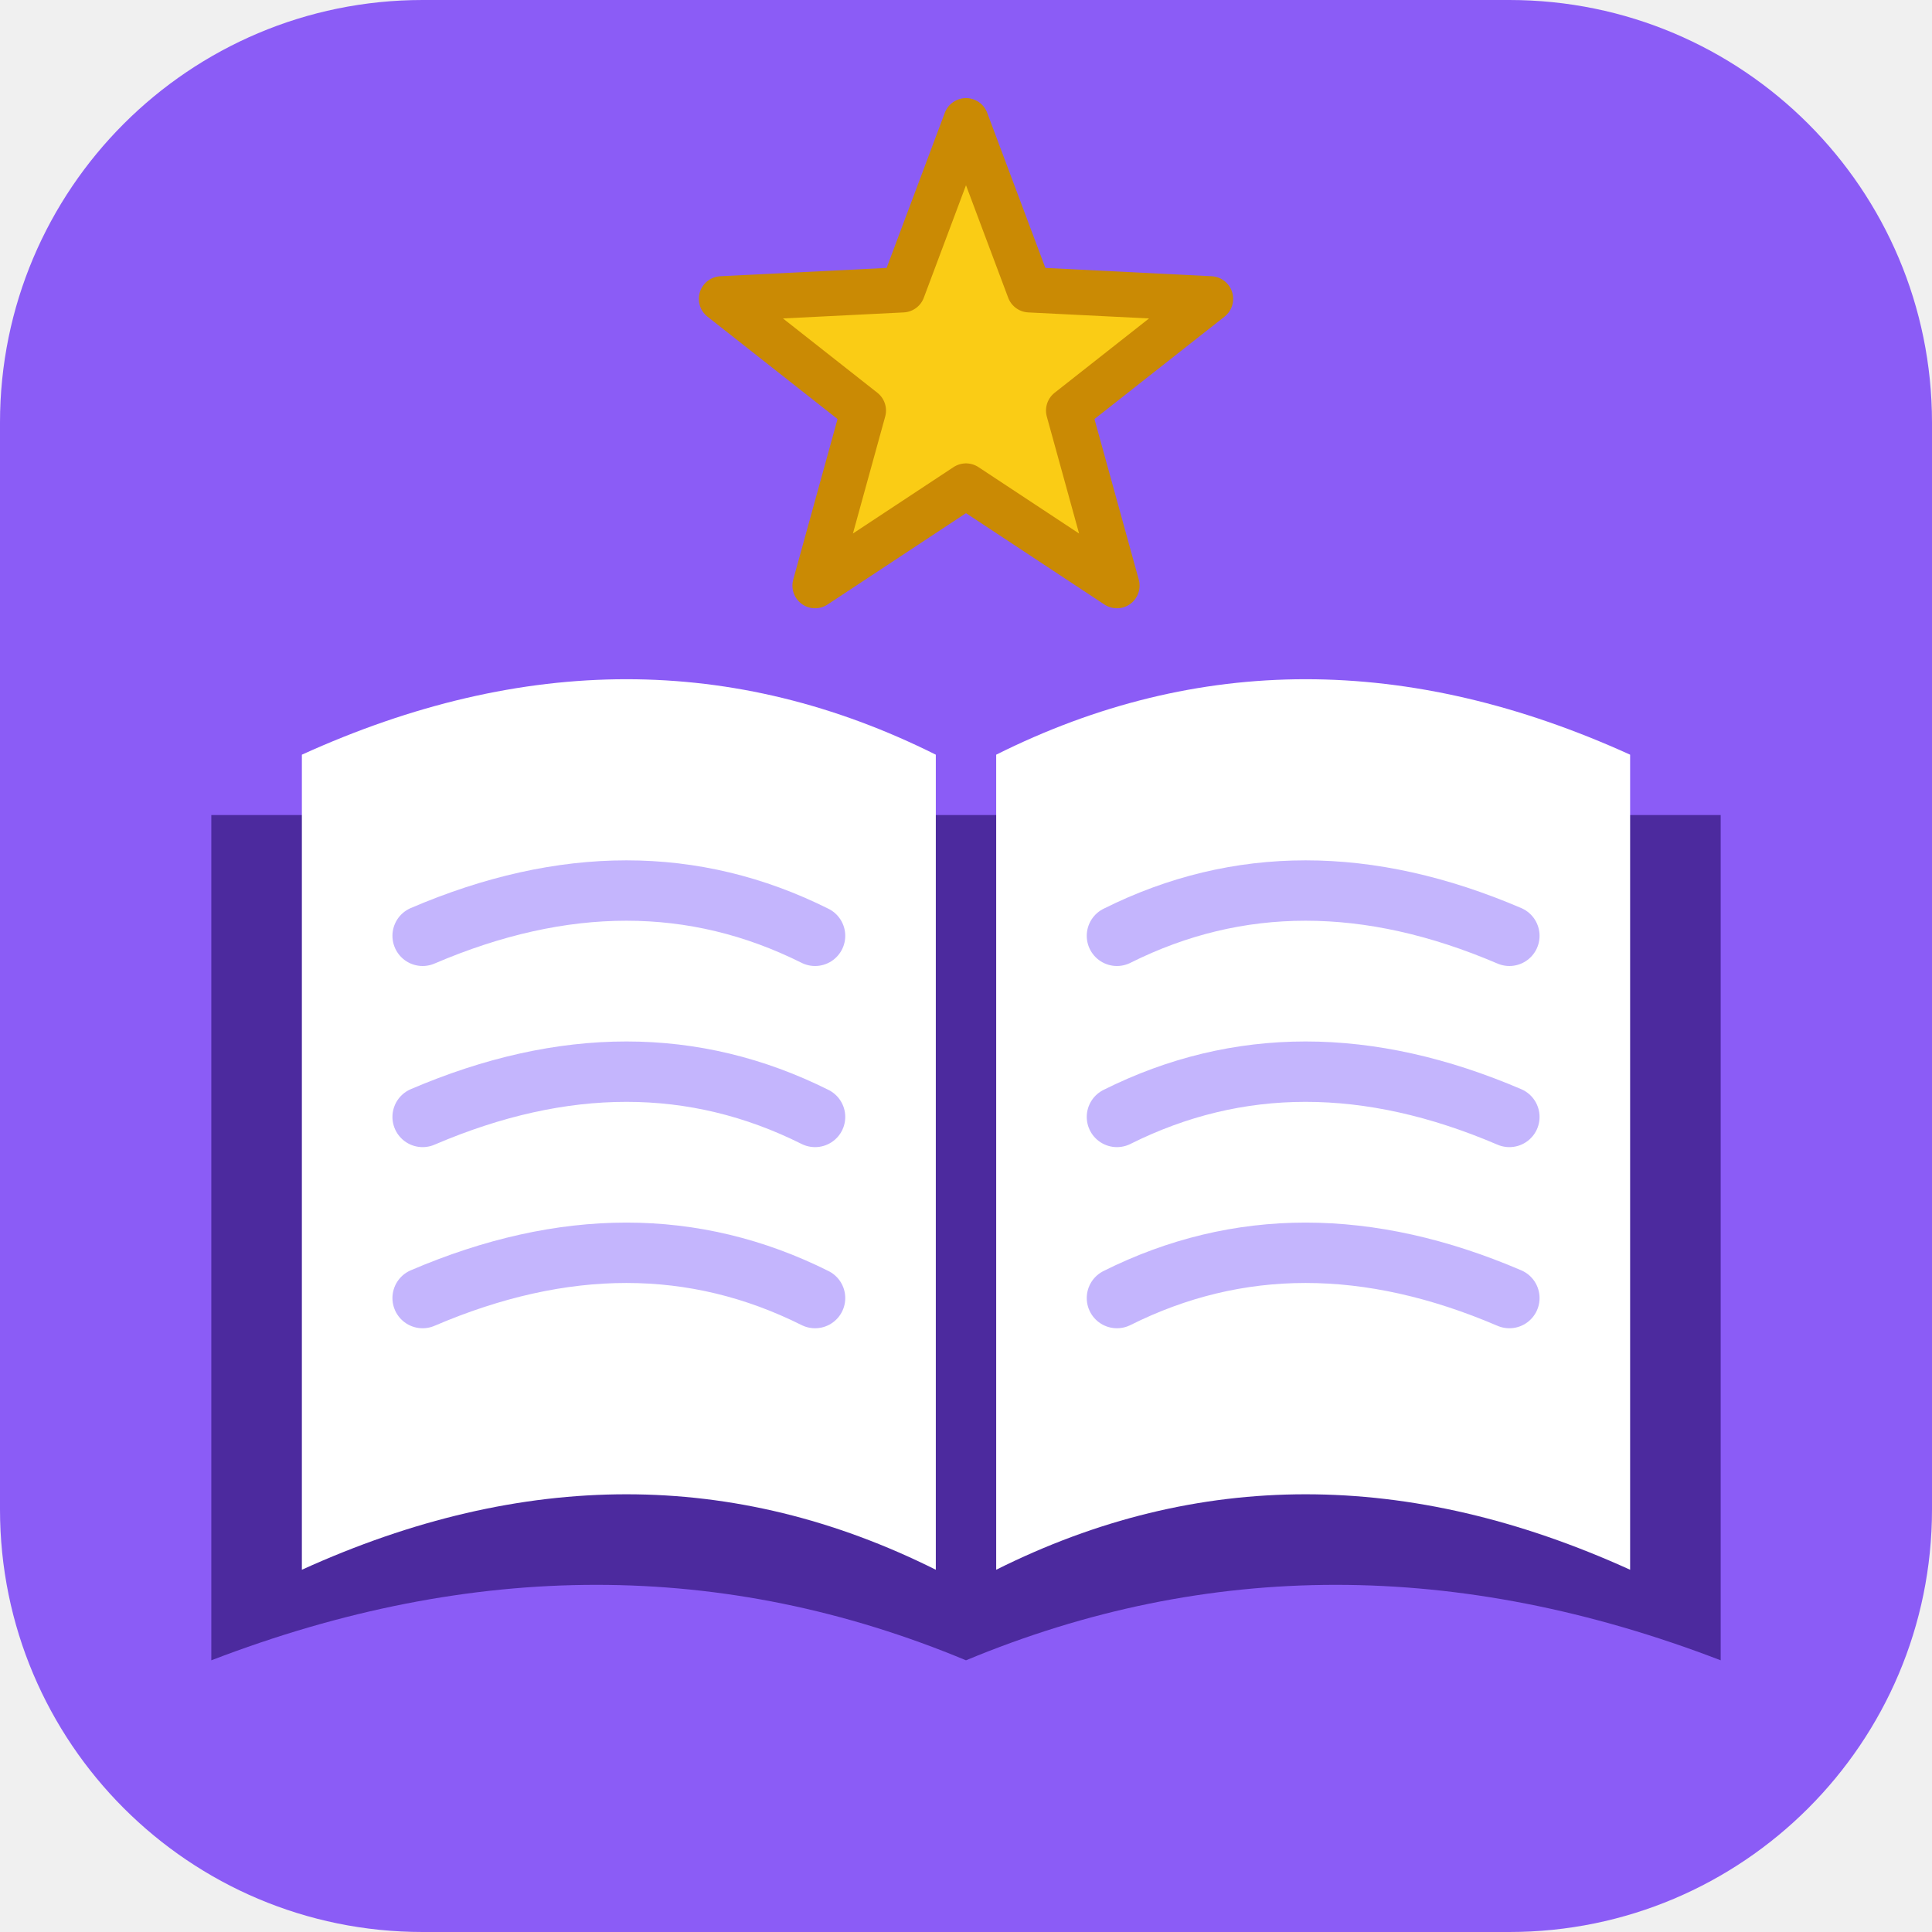
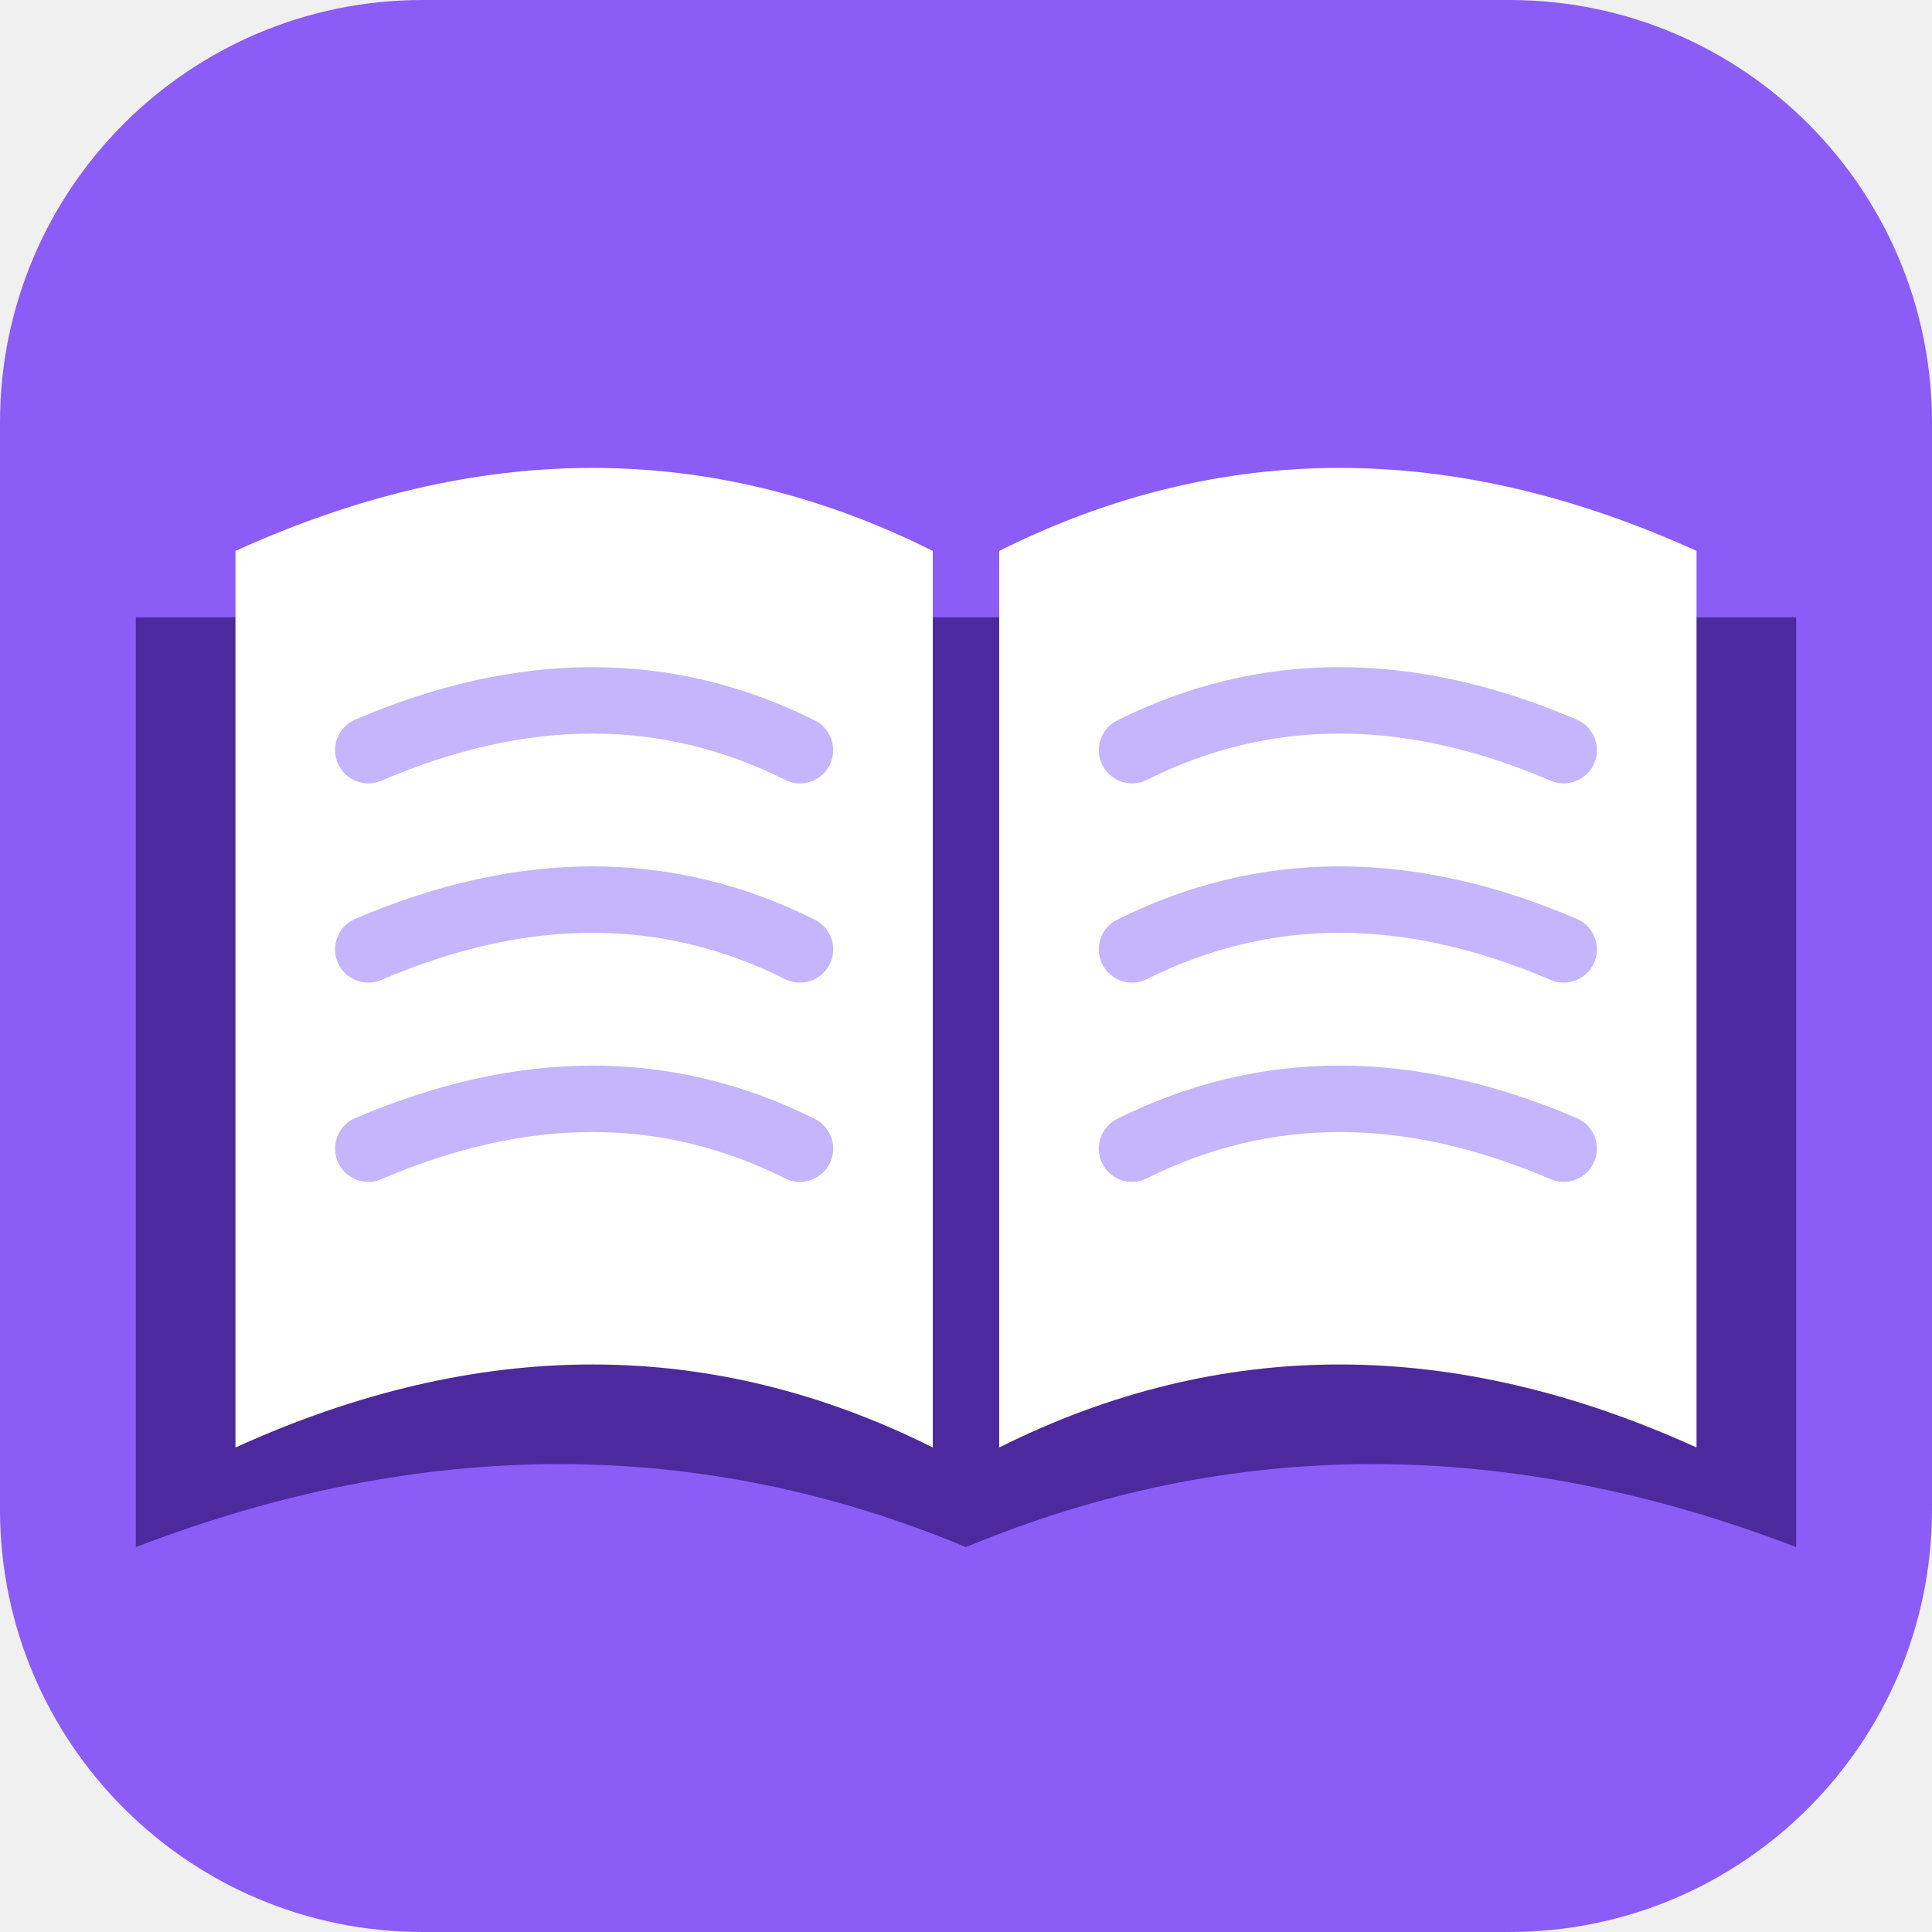
<svg xmlns="http://www.w3.org/2000/svg" viewBox="0 0 64 64">
  <rect width="64" height="64" rx="14" fill="#8b5cf6" />
-   <path d="M7 27 V55 Q20 50 32 55 Q44 50 57 55 V27 Z" fill="#4c2a9e" />
-   <path d="M10 25 Q21 20 31 25 V52 Q21 47 10 52 Z M33 25 Q43 20 54 25 V52 Q43 47 33 52 Z" fill="#fff" />
-   <path d="M14 31 Q21 28 27 31 M14 37 Q21 34 27 37 M14 43 Q21 40 27 43 M37 31 Q43 28 50 31 M37 37 Q43 34 50 37 M37 43 Q43 40 50 43" stroke="#c4b5fd" stroke-width="2" fill="none" stroke-linecap="round" />
-   <polygon points="32.0,4.0 34.1,9.6 40.1,9.9 35.4,13.6 37.0,19.4 32.0,16.1 27.0,19.4 28.6,13.6 23.9,9.9 29.9,9.6" fill="#facc15" stroke="#ca8a04" stroke-width="1.5" stroke-linejoin="round" />
+   <g transform="translate(32 32) scale(1.1) translate(-32 -37.5)">
+     <path d="M7 27 V55 Q20 50 32 55 Q44 50 57 55 V27 Z" fill="#4c2a9e" />
+     <path d="M10 25 Q21 20 31 25 V52 Q21 47 10 52 Z M33 25 Q43 20 54 25 V52 Q43 47 33 52 Z" fill="#fff" />
+     <path d="M14 31 Q21 28 27 31 M14 37 Q21 34 27 37 M14 43 Q21 40 27 43 M37 31 Q43 28 50 31 M37 37 Q43 34 50 37 M37 43 Q43 40 50 43" stroke="#c4b5fd" stroke-width="2" fill="none" stroke-linecap="round" />
+   </g>
</svg>
